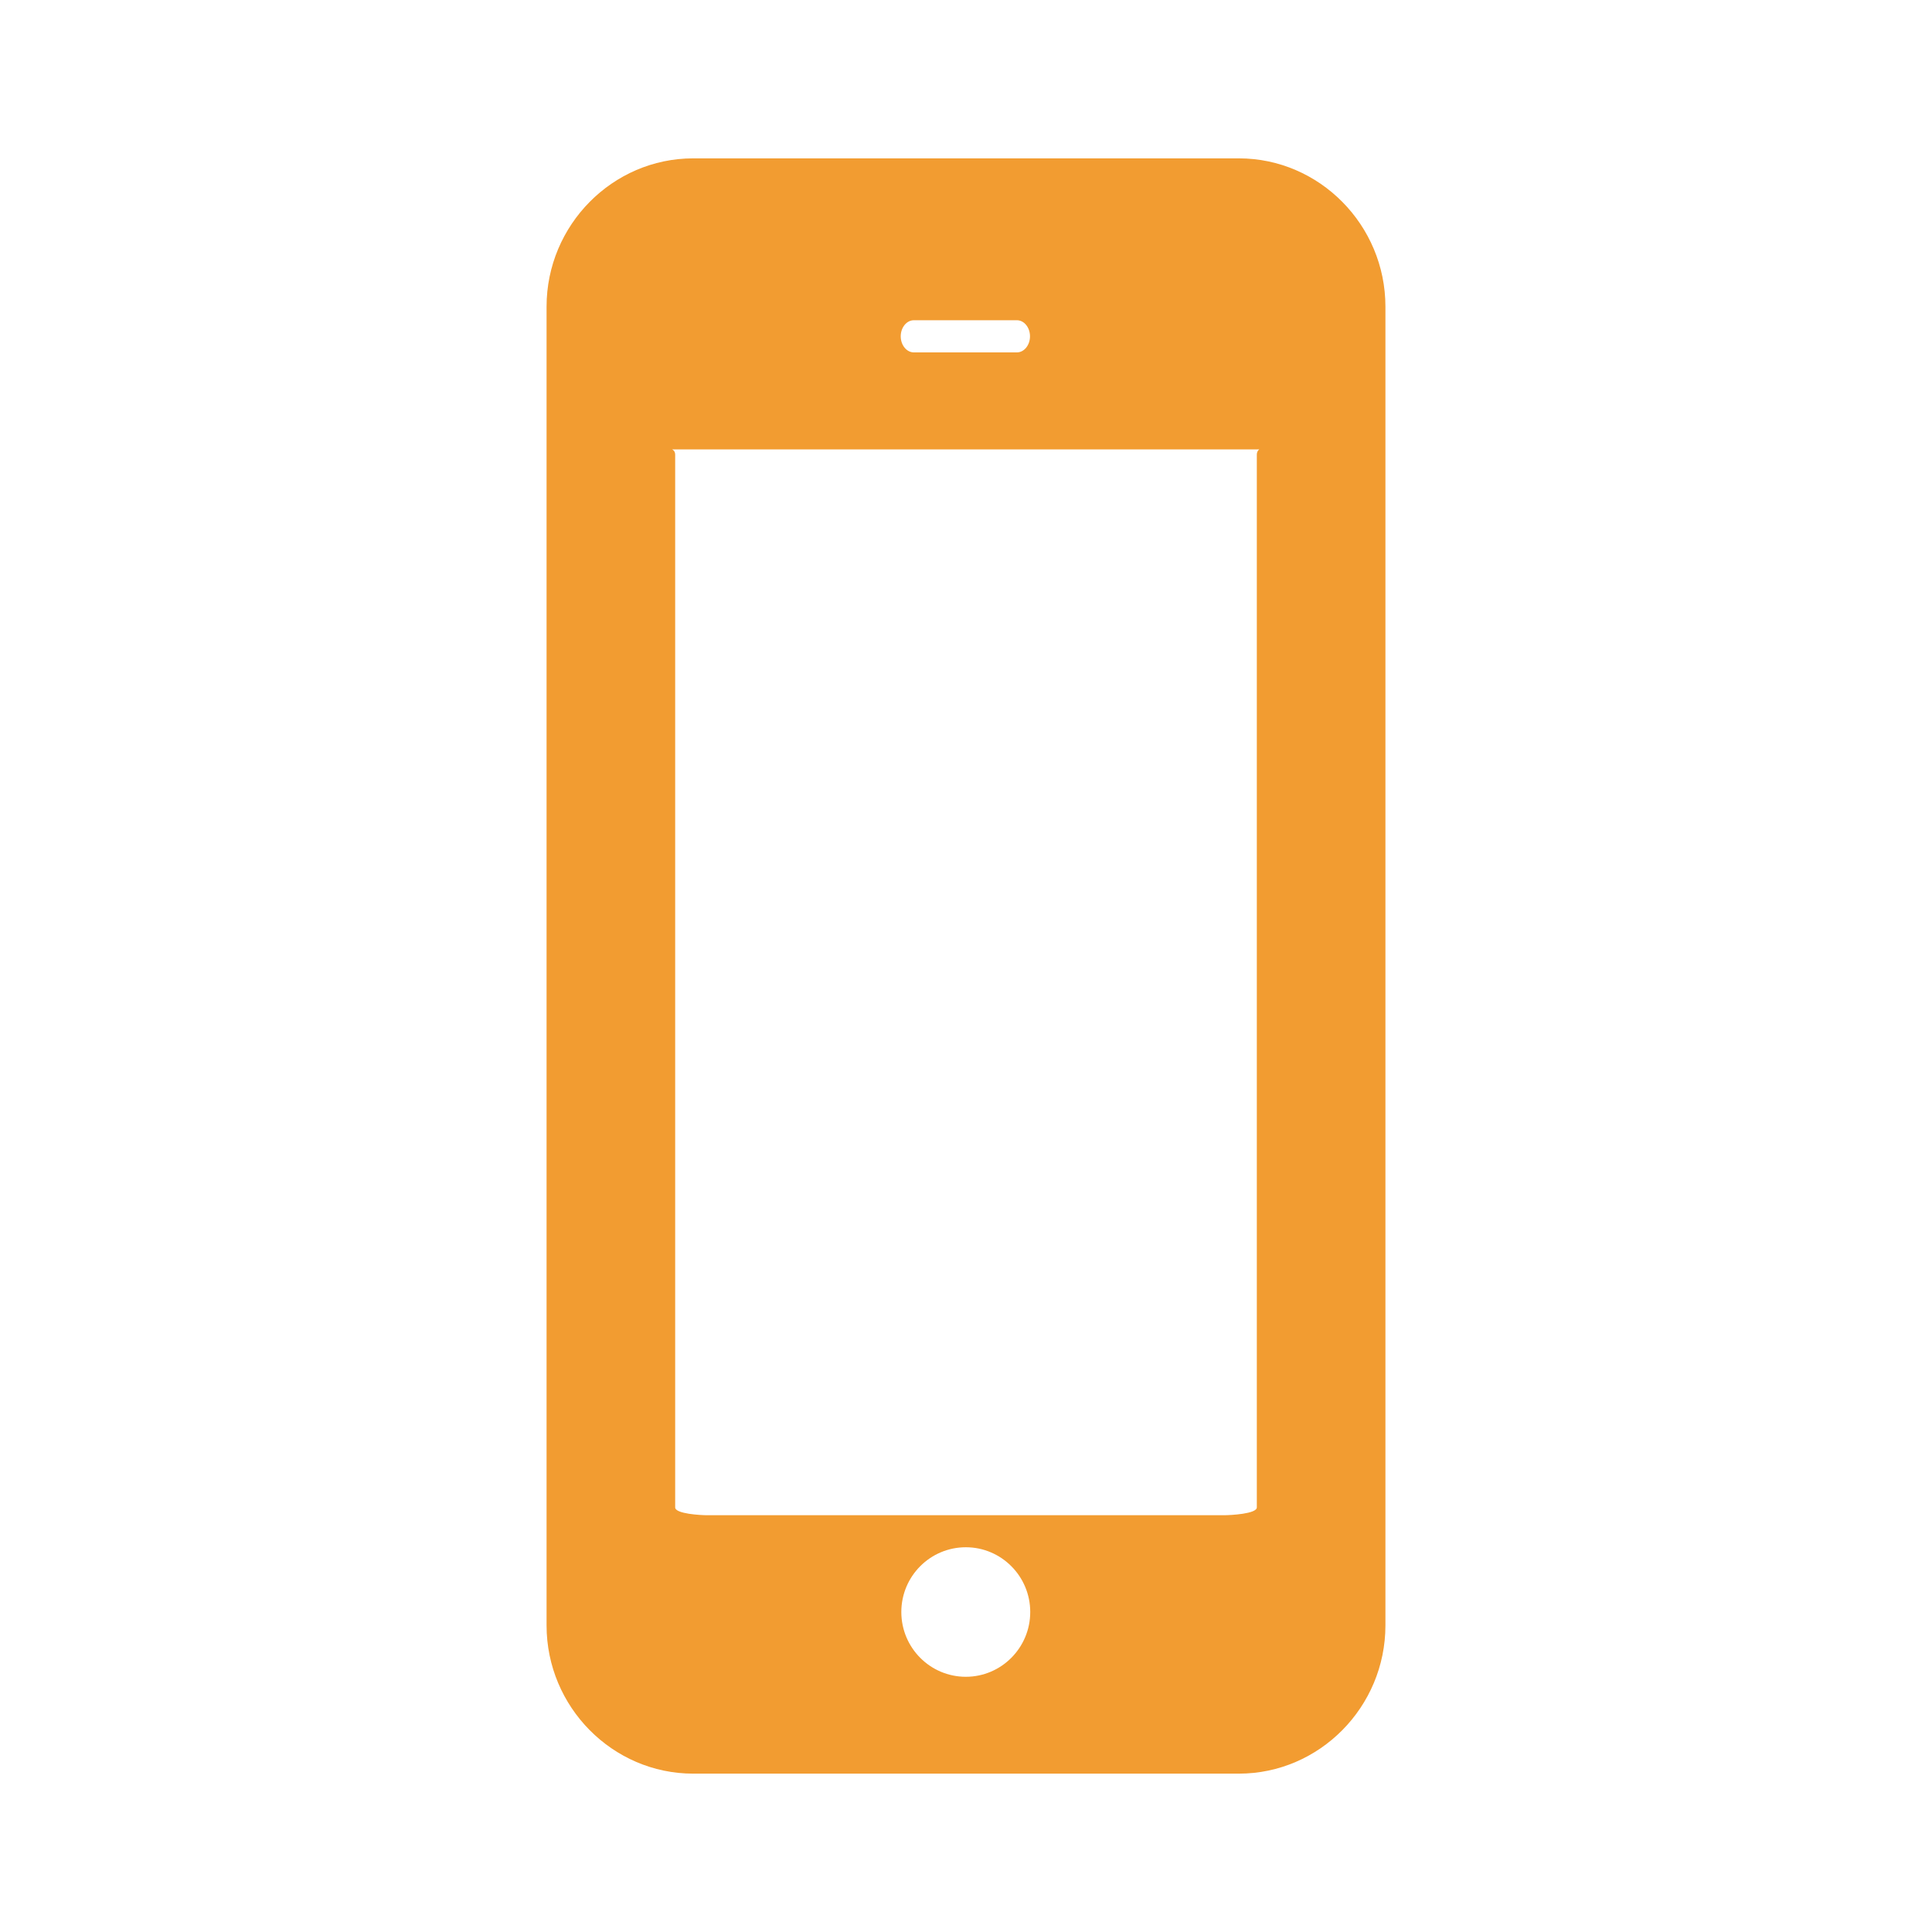
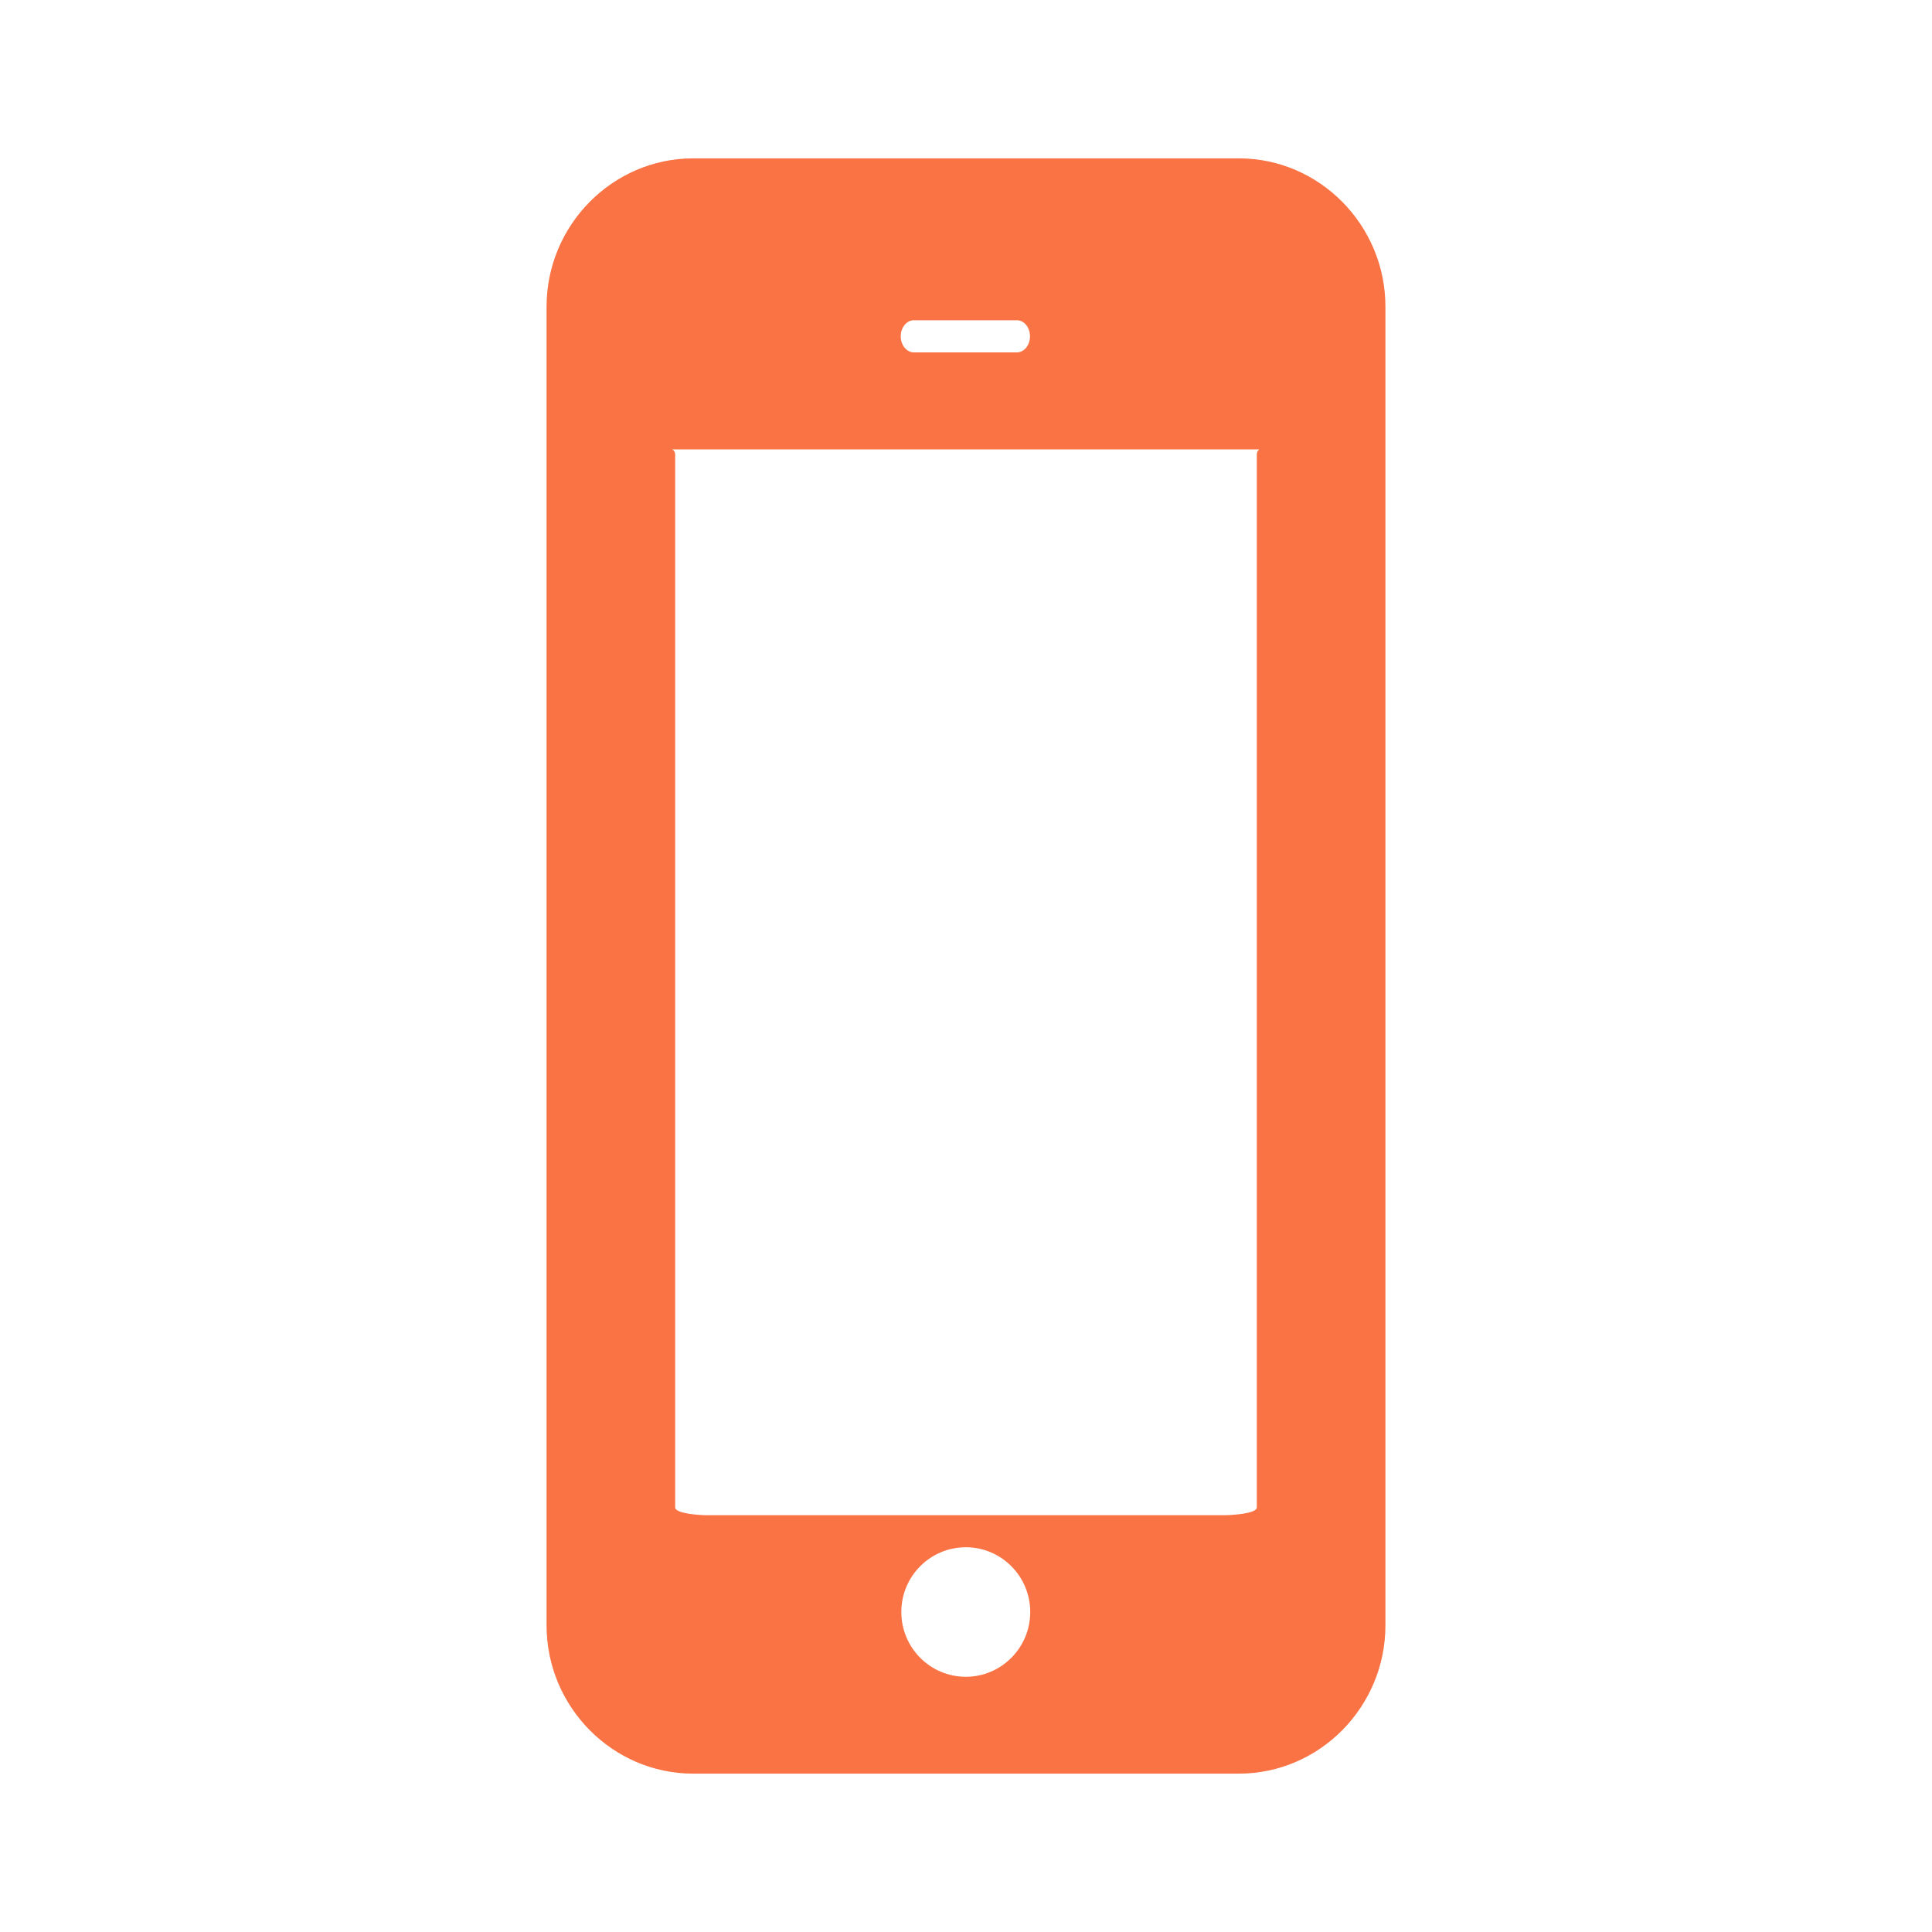
- <svg xmlns="http://www.w3.org/2000/svg" version="1.1" id="Layer_1" x="0px" y="0px" width="500px" height="500px" viewBox="0 0 500 500" enable-background="new 0 0 500 500" xml:space="preserve" fill="#F29C31">
+ <svg xmlns="http://www.w3.org/2000/svg" version="1.1" id="Layer_1" x="0px" y="0px" width="500px" height="500px" viewBox="0 0 500 500" enable-background="new 0 0 500 500" xml:space="preserve" fill="#fa7344">
  <path fill-rule="evenodd" clip-rule="evenodd" d="M320.609,40.983H179.4c-20.865,0-37.95,17.275-37.95,38.383v341.278  c0,21.112,17.085,38.373,37.95,38.373h141.209c20.865,0,37.939-17.261,37.939-38.373V79.366  C358.549,58.259,341.475,40.983,320.609,40.983z M236.496,82.878h26.688c1.854,0,3.378,1.874,3.378,4.16s-1.524,4.161-3.378,4.161  h-26.688c-1.854,0-3.389-1.875-3.389-4.161S234.642,82.878,236.496,82.878z M249.956,433.95c-9.228,0-16.694-7.518-16.694-16.766  s7.467-16.756,16.694-16.756c9.191,0,16.668,7.508,16.668,16.756S259.147,433.95,249.956,433.95z M325.264,390.12  c0,1.668-6.838,2.019-8.506,2.019H183.025c-1.647,0-8.29-0.351-8.29-2.019V117.708c0-1.689-1.72-1.396-0.062-1.396H325.12  c1.647,0,0.144-0.293,0.144,1.396V390.12z" />
</svg>
